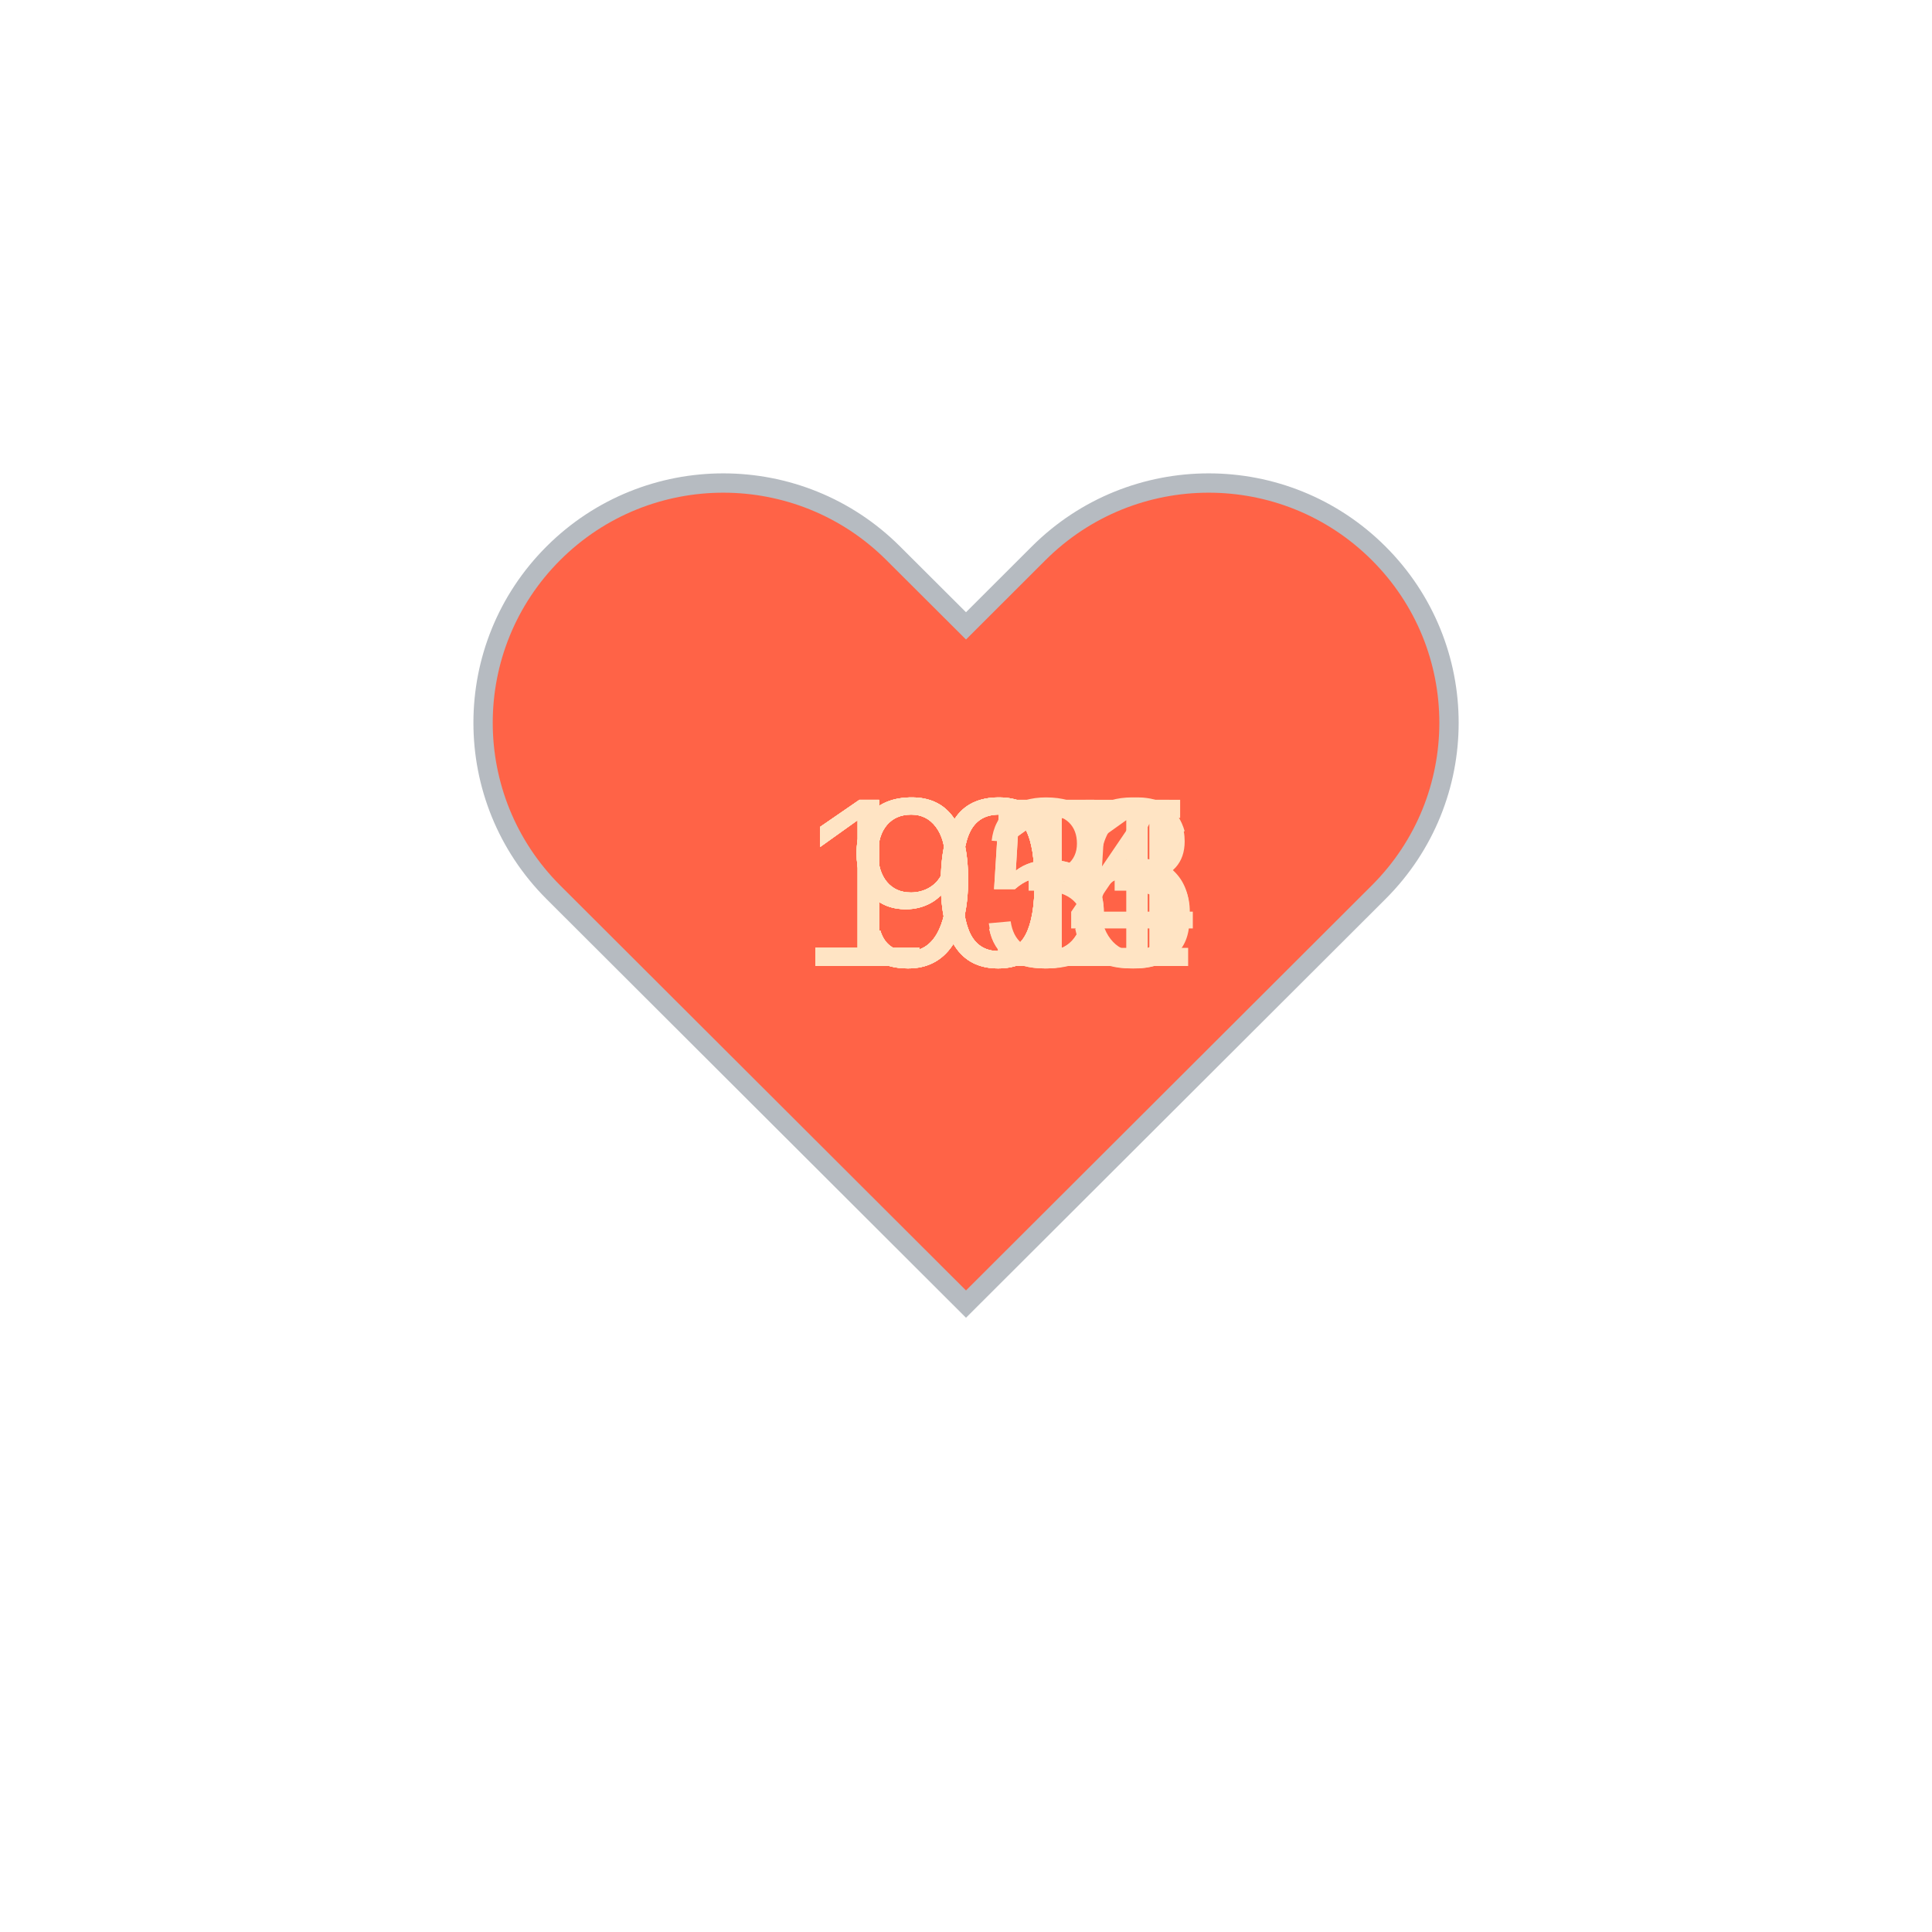
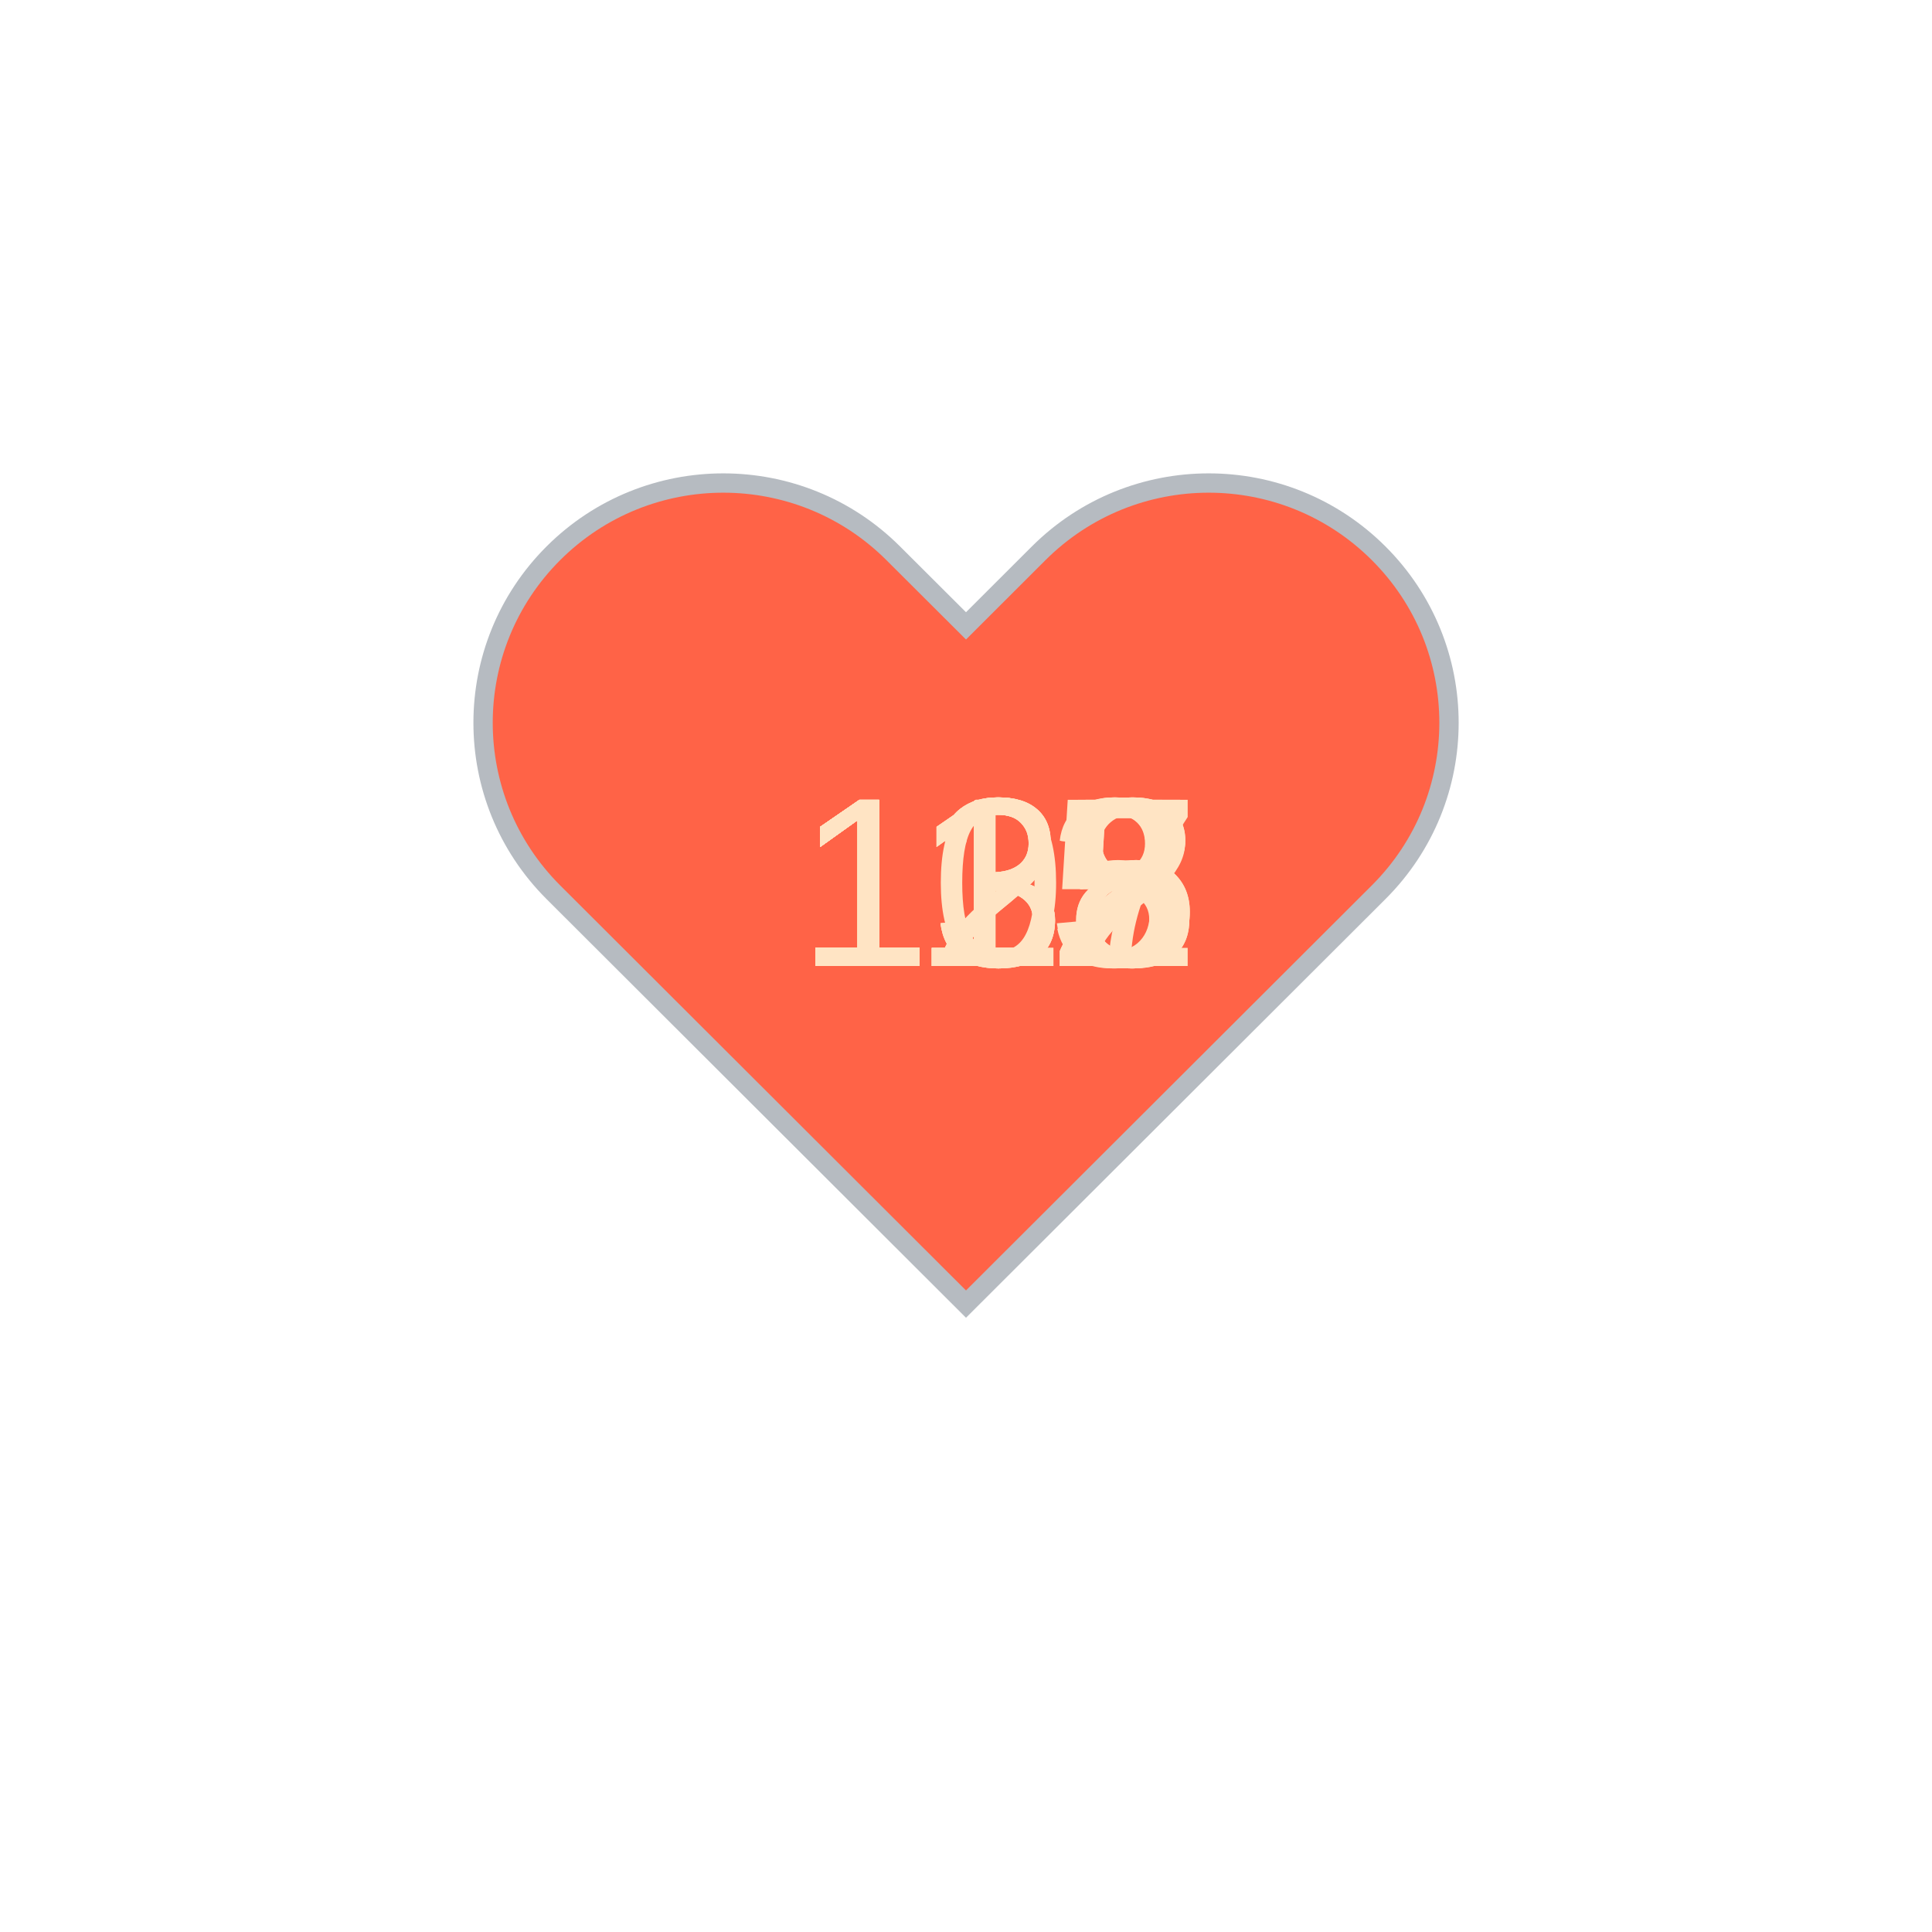
<svg xmlns="http://www.w3.org/2000/svg" baseProfile="full" height="150" version="1.1" viewBox="0,0,200,200" width="150">
  <defs />
  <g transform="translate(100 100)">
    <path d="M92.71,7.27L92.71,7.27c-9.71-9.69-25.46-9.69-35.18,0L50,14.79l-7.54-7.52C32.75-2.42,17-2.42,7.29,7.27v0 c-9.71,9.69-9.71,25.41,0,35.1L50,85l42.71-42.63C102.43,32.68,102.43,16.96,92.71,7.27z" fill="tomato" stroke="#B6BBC1" stroke-width="2" transform="translate(-50 -50)" />
    <animateTransform additive="sum" attributeName="transform" dur="1.2s" repeatCount="indefinite" type="scale" values="1; 1.5; 1.25; 1.5; 1.5; 1;" />
-     <text fill="bisque" style="font-size:25px; font-family:Arial" transform="translate(-12.5 0)">91<animate attributeName="visibility" dur="12.0s" keyTimes="0;0.1;0.2;0.3;0.4;0.5;0.6;0.7;0.8;0.9;1.0" repeatCount="indefinite" values="visible;hidden;hidden;hidden;hidden;hidden;hidden;hidden;hidden;hidden;hidden" />
+     <text fill="bisque" style="font-size:25px; font-family:Arial" transform="translate(-17.5 0)">127<animate attributeName="visibility" dur="12.0s" keyTimes="0;0.1;0.2;0.3;0.4;0.5;0.6;0.7;0.8;0.9;1.0" repeatCount="indefinite" values="visible;hidden;hidden;hidden;hidden;hidden;hidden;hidden;hidden;hidden;hidden" />
    </text>
-     <text fill="bisque" style="font-size:25px; font-family:Arial" transform="translate(-12.5 0)">95<animate attributeName="visibility" dur="12.0s" keyTimes="0;0.1;0.2;0.3;0.4;0.5;0.6;0.7;0.8;0.9;1.0" repeatCount="indefinite" values="hidden;visible;hidden;hidden;hidden;hidden;hidden;hidden;hidden;hidden;hidden" />
+     <text fill="bisque" style="font-size:25px; font-family:Arial" transform="translate(-17.5 0)">128<animate attributeName="visibility" dur="12.0s" keyTimes="0;0.1;0.2;0.3;0.4;0.5;0.6;0.7;0.8;0.9;1.0" repeatCount="indefinite" values="hidden;visible;hidden;hidden;hidden;hidden;hidden;hidden;hidden;hidden;hidden" />
    </text>
-     <text fill="bisque" style="font-size:25px; font-family:Arial" transform="translate(-12.5 0)">95<animate attributeName="visibility" dur="12.0s" keyTimes="0;0.1;0.2;0.3;0.4;0.5;0.6;0.7;0.8;0.9;1.0" repeatCount="indefinite" values="hidden;hidden;visible;hidden;hidden;hidden;hidden;hidden;hidden;hidden;hidden" />
+     <text fill="bisque" style="font-size:25px; font-family:Arial" transform="translate(-17.5 0)">132<animate attributeName="visibility" dur="12.0s" keyTimes="0;0.1;0.2;0.3;0.4;0.5;0.6;0.7;0.8;0.9;1.0" repeatCount="indefinite" values="hidden;hidden;visible;hidden;hidden;hidden;hidden;hidden;hidden;hidden;hidden" />
    </text>
-     <text fill="bisque" style="font-size:25px; font-family:Arial" transform="translate(-12.5 0)">91<animate attributeName="visibility" dur="12.0s" keyTimes="0;0.1;0.2;0.3;0.4;0.5;0.6;0.7;0.8;0.9;1.0" repeatCount="indefinite" values="hidden;hidden;hidden;visible;hidden;hidden;hidden;hidden;hidden;hidden;hidden" />
+     <text fill="bisque" style="font-size:25px; font-family:Arial" transform="translate(-17.5 0)">135<animate attributeName="visibility" dur="12.0s" keyTimes="0;0.1;0.2;0.3;0.4;0.5;0.6;0.7;0.8;0.9;1.0" repeatCount="indefinite" values="hidden;hidden;hidden;visible;hidden;hidden;hidden;hidden;hidden;hidden;hidden" />
    </text>
-     <text fill="bisque" style="font-size:25px; font-family:Arial" transform="translate(-12.5 0)">93<animate attributeName="visibility" dur="12.0s" keyTimes="0;0.1;0.2;0.3;0.4;0.5;0.6;0.7;0.8;0.9;1.0" repeatCount="indefinite" values="hidden;hidden;hidden;hidden;visible;hidden;hidden;hidden;hidden;hidden;hidden" />
+     <text fill="bisque" style="font-size:25px; font-family:Arial" transform="translate(-17.5 0)">135<animate attributeName="visibility" dur="12.0s" keyTimes="0;0.1;0.2;0.3;0.4;0.5;0.6;0.7;0.8;0.9;1.0" repeatCount="indefinite" values="hidden;hidden;hidden;hidden;visible;hidden;hidden;hidden;hidden;hidden;hidden" />
    </text>
-     <text fill="bisque" style="font-size:25px; font-family:Arial" transform="translate(-17.5 0)">103<animate attributeName="visibility" dur="12.0s" keyTimes="0;0.1;0.2;0.3;0.4;0.5;0.6;0.7;0.8;0.9;1.0" repeatCount="indefinite" values="hidden;hidden;hidden;hidden;hidden;visible;hidden;hidden;hidden;hidden;hidden" />
+     <text fill="bisque" style="font-size:25px; font-family:Arial" transform="translate(-17.5 0)">113<animate attributeName="visibility" dur="12.0s" keyTimes="0;0.1;0.2;0.3;0.4;0.5;0.6;0.7;0.8;0.9;1.0" repeatCount="indefinite" values="hidden;hidden;hidden;hidden;hidden;visible;hidden;hidden;hidden;hidden;hidden" />
    </text>
-     <text fill="bisque" style="font-size:25px; font-family:Arial" transform="translate(-17.5 0)">105<animate attributeName="visibility" dur="12.0s" keyTimes="0;0.1;0.2;0.3;0.4;0.5;0.6;0.7;0.8;0.9;1.0" repeatCount="indefinite" values="hidden;hidden;hidden;hidden;hidden;hidden;visible;hidden;hidden;hidden;hidden" />
+     <text fill="bisque" style="font-size:25px; font-family:Arial" transform="translate(-17.5 0)">112<animate attributeName="visibility" dur="12.0s" keyTimes="0;0.1;0.2;0.3;0.4;0.5;0.6;0.7;0.8;0.9;1.0" repeatCount="indefinite" values="hidden;hidden;hidden;hidden;hidden;hidden;visible;hidden;hidden;hidden;hidden" />
    </text>
-     <text fill="bisque" style="font-size:25px; font-family:Arial" transform="translate(-17.5 0)">101<animate attributeName="visibility" dur="12.0s" keyTimes="0;0.1;0.2;0.3;0.4;0.5;0.6;0.7;0.8;0.9;1.0" repeatCount="indefinite" values="hidden;hidden;hidden;hidden;hidden;hidden;hidden;visible;hidden;hidden;hidden" />
+     <text fill="bisque" style="font-size:25px; font-family:Arial" transform="translate(-17.5 0)">112<animate attributeName="visibility" dur="12.0s" keyTimes="0;0.1;0.2;0.3;0.4;0.5;0.6;0.7;0.8;0.9;1.0" repeatCount="indefinite" values="hidden;hidden;hidden;hidden;hidden;hidden;hidden;visible;hidden;hidden;hidden" />
    </text>
-     <text fill="bisque" style="font-size:25px; font-family:Arial" transform="translate(-17.5 0)">106<animate attributeName="visibility" dur="12.0s" keyTimes="0;0.1;0.2;0.3;0.4;0.5;0.6;0.7;0.8;0.9;1.0" repeatCount="indefinite" values="hidden;hidden;hidden;hidden;hidden;hidden;hidden;hidden;visible;hidden;hidden" />
+     <text fill="bisque" style="font-size:25px; font-family:Arial" transform="translate(-17.5 0)">115<animate attributeName="visibility" dur="12.0s" keyTimes="0;0.1;0.2;0.3;0.4;0.5;0.6;0.7;0.8;0.9;1.0" repeatCount="indefinite" values="hidden;hidden;hidden;hidden;hidden;hidden;hidden;hidden;visible;hidden;hidden" />
    </text>
-     <text fill="bisque" style="font-size:25px; font-family:Arial" transform="translate(-17.5 0)">104<animate attributeName="visibility" dur="12.0s" keyTimes="0;0.1;0.2;0.3;0.4;0.5;0.6;0.7;0.8;0.9;1.0" repeatCount="indefinite" values="hidden;hidden;hidden;hidden;hidden;hidden;hidden;hidden;hidden;visible;hidden" />
+     <text fill="bisque" style="font-size:25px; font-family:Arial" transform="translate(-17.5 0)">108<animate attributeName="visibility" dur="12.0s" keyTimes="0;0.1;0.2;0.3;0.4;0.5;0.6;0.7;0.8;0.9;1.0" repeatCount="indefinite" values="hidden;hidden;hidden;hidden;hidden;hidden;hidden;hidden;hidden;visible;hidden" />
    </text>
  </g>
</svg>
